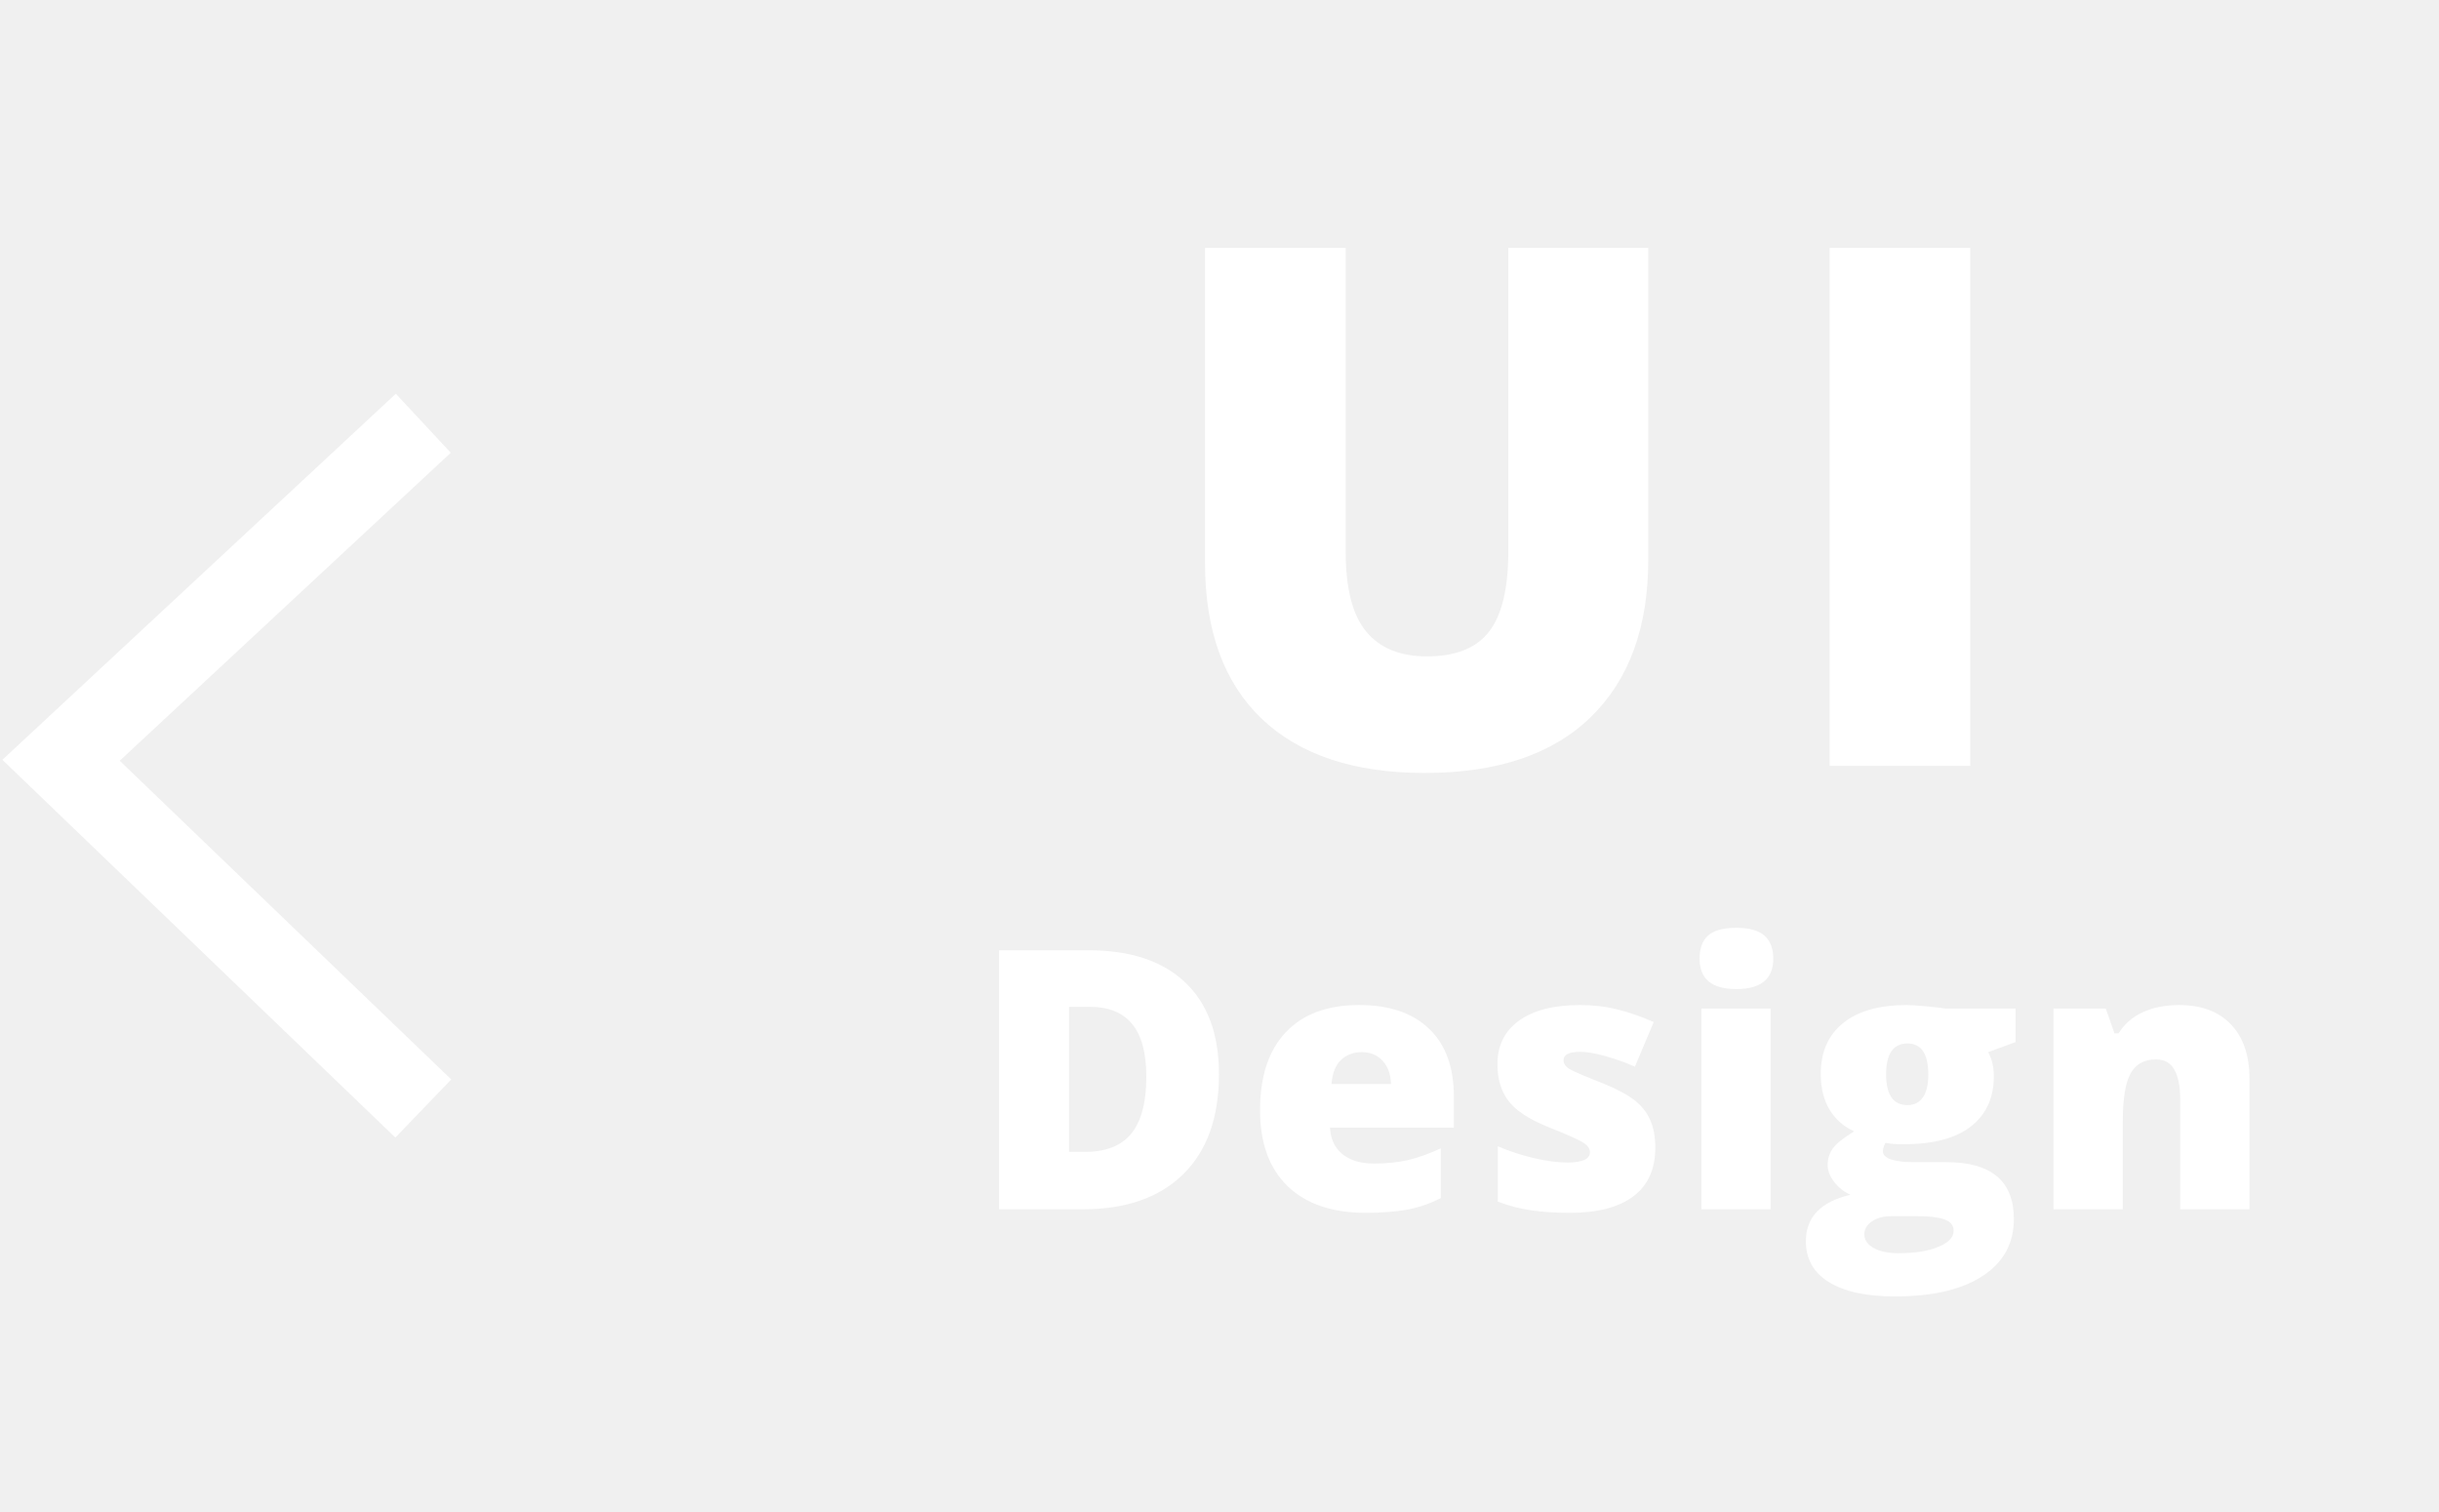
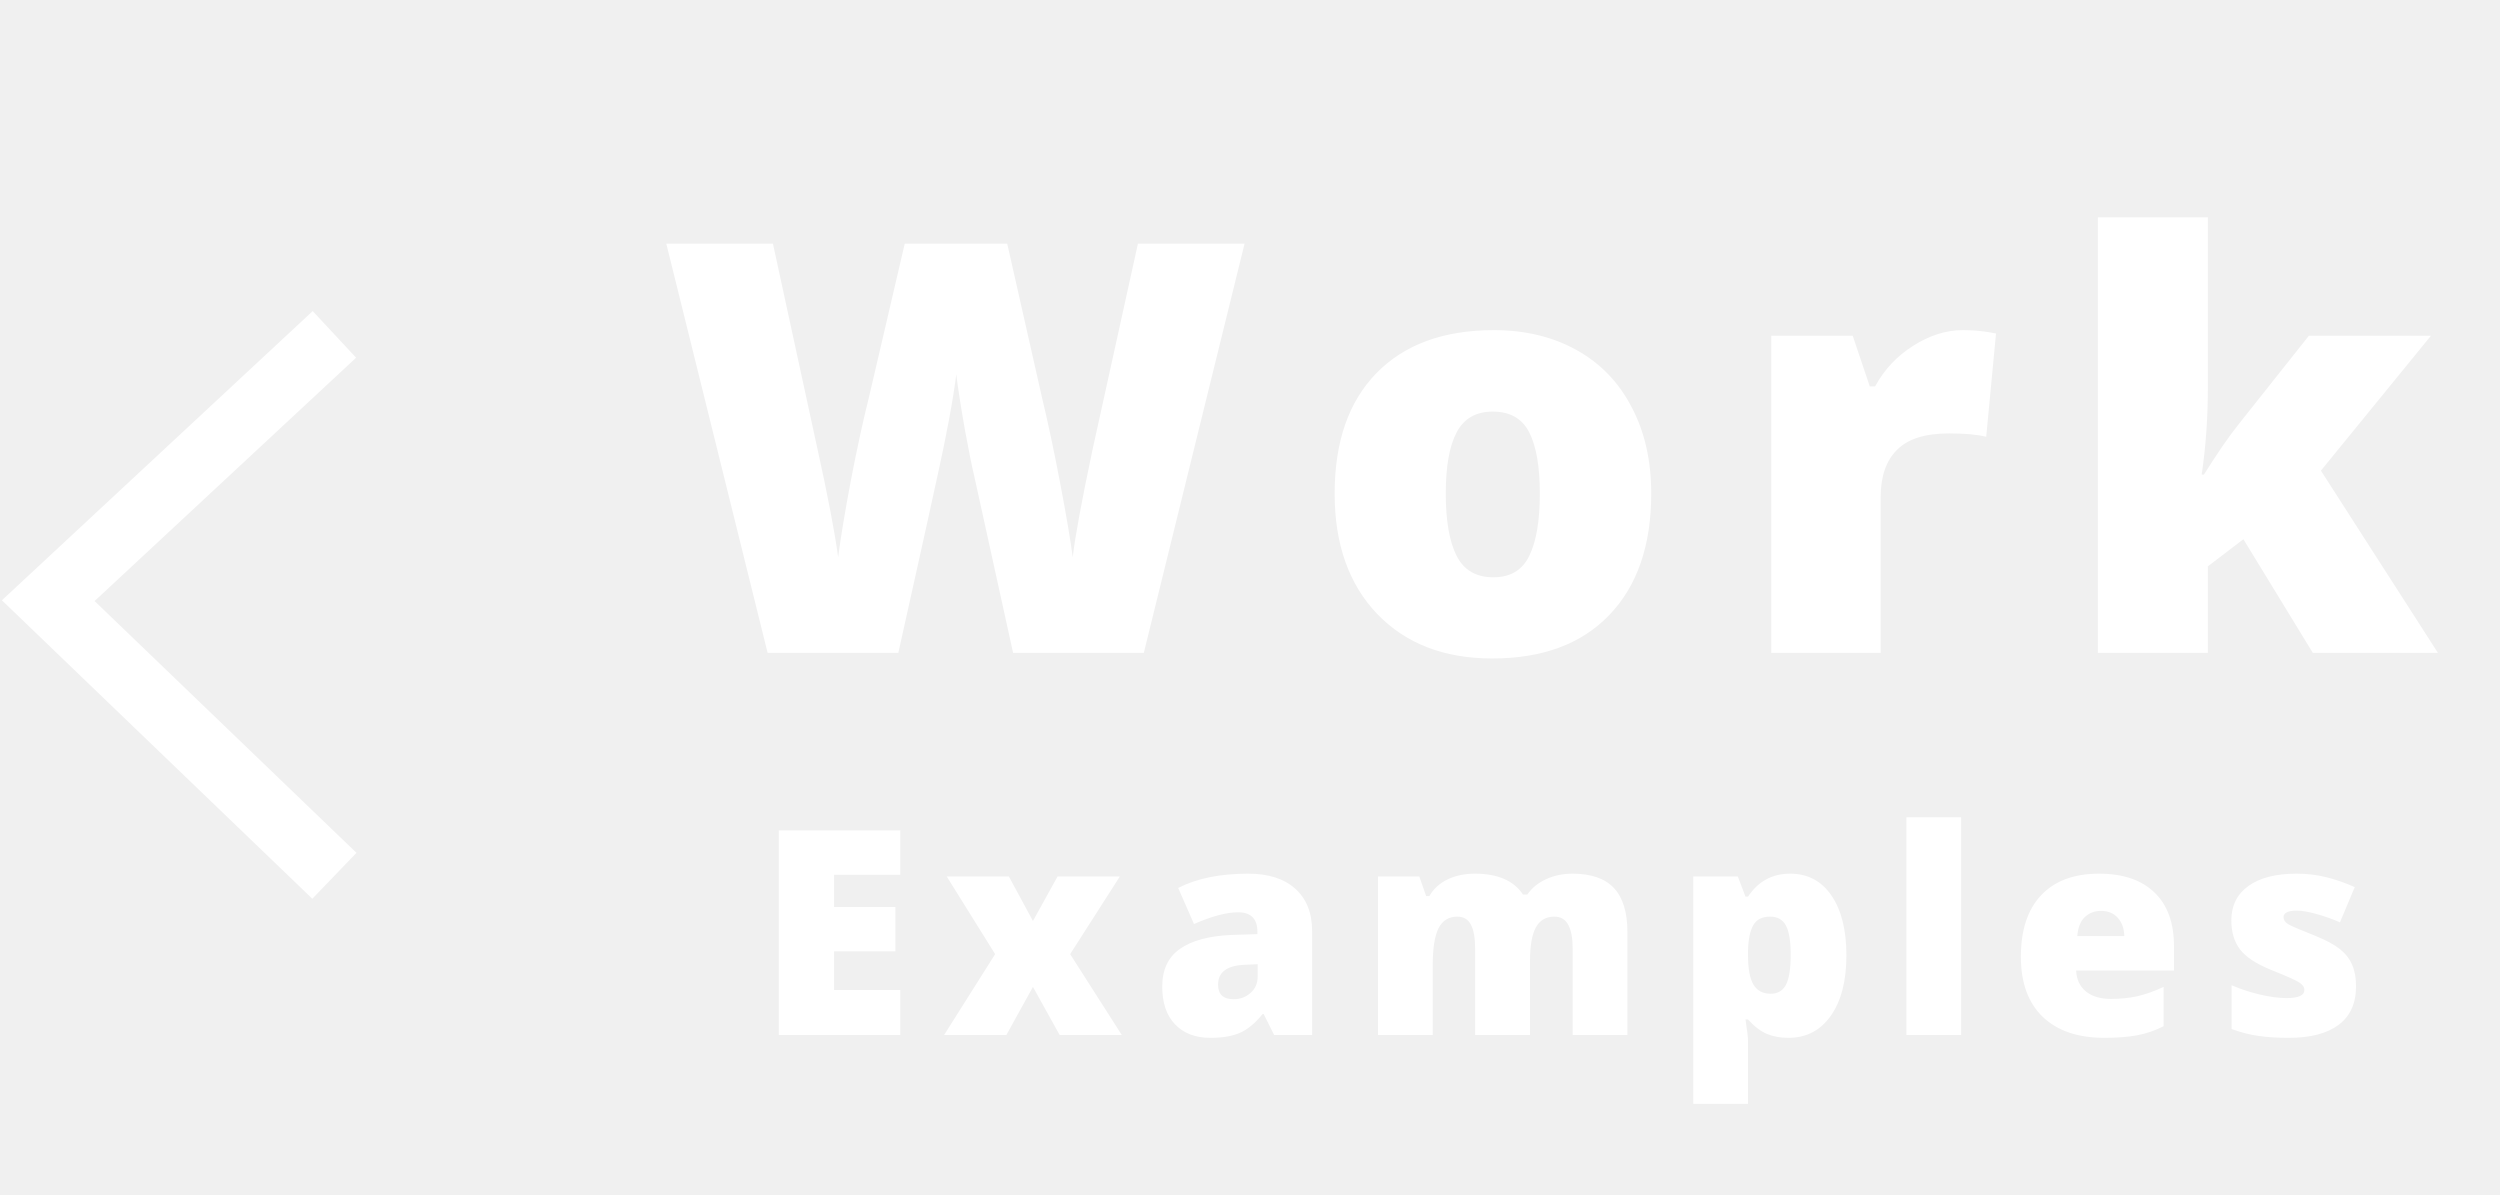
- <svg xmlns="http://www.w3.org/2000/svg" width="121" height="75" viewBox="0 0 121 75" fill="none">
+ <svg xmlns="http://www.w3.org/2000/svg" width="157" height="75" viewBox="0 0 157 75" fill="none">
  <path d="M21 21L3.029 37.722L21 55" stroke="white" stroke-width="4" />
-   <path d="M81.771 12.301V27.77C81.771 31.133 80.816 33.74 78.906 35.592C77.008 37.432 74.266 38.352 70.68 38.352C67.176 38.352 64.48 37.455 62.594 35.662C60.719 33.869 59.781 31.291 59.781 27.928V12.301H66.76V27.383C66.76 29.199 67.1 30.518 67.779 31.338C68.459 32.158 69.461 32.568 70.785 32.568C72.203 32.568 73.228 32.164 73.861 31.355C74.506 30.535 74.828 29.199 74.828 27.348V12.301L81.771 12.301ZM90.768 38V12.301H97.746V38H90.768ZM60.473 53.303C60.473 55.447 59.881 57.1 58.698 58.26C57.52 59.42 55.862 60 53.723 60H49.566V47.15H54.013C56.076 47.15 57.666 47.678 58.785 48.732C59.91 49.787 60.473 51.31 60.473 53.303ZM56.87 53.426C56.87 52.248 56.635 51.375 56.166 50.807C55.703 50.238 54.997 49.954 54.048 49.954H53.038V57.152H53.811C54.866 57.152 55.639 56.848 56.131 56.238C56.623 55.623 56.87 54.685 56.87 53.426ZM67.75 60.176C66.092 60.176 64.803 59.736 63.883 58.857C62.969 57.973 62.512 56.716 62.512 55.087C62.512 53.405 62.937 52.116 63.786 51.22C64.636 50.317 65.849 49.866 67.425 49.866C68.925 49.866 70.082 50.259 70.897 51.044C71.717 51.823 72.127 52.948 72.127 54.419L72.127 55.948H65.983C66.007 56.505 66.209 56.941 66.59 57.258C66.977 57.574 67.501 57.732 68.163 57.732C68.767 57.732 69.32 57.677 69.824 57.565C70.334 57.448 70.885 57.252 71.477 56.977V59.446C70.938 59.722 70.381 59.912 69.807 60.018C69.232 60.123 68.547 60.176 67.75 60.176ZM67.548 52.204C67.144 52.204 66.804 52.333 66.528 52.591C66.259 52.843 66.101 53.241 66.054 53.786H69.007C68.995 53.306 68.857 52.922 68.594 52.635C68.336 52.348 67.987 52.204 67.548 52.204ZM82.12 56.941C82.12 58.008 81.757 58.813 81.03 59.358C80.303 59.903 79.26 60.176 77.901 60.176C77.163 60.176 76.521 60.135 75.976 60.053C75.431 59.977 74.875 59.833 74.306 59.622V56.871C74.84 57.105 75.422 57.299 76.055 57.451C76.694 57.603 77.262 57.68 77.76 57.68C78.504 57.68 78.877 57.51 78.877 57.17C78.877 56.994 78.771 56.839 78.56 56.704C78.355 56.563 77.752 56.294 76.75 55.895C75.836 55.52 75.197 55.096 74.834 54.621C74.47 54.141 74.289 53.534 74.289 52.802C74.289 51.876 74.646 51.155 75.361 50.64C76.076 50.124 77.087 49.866 78.393 49.866C79.049 49.866 79.665 49.94 80.239 50.086C80.819 50.227 81.42 50.435 82.041 50.71L81.109 52.925C80.652 52.72 80.169 52.547 79.659 52.406C79.149 52.26 78.733 52.187 78.411 52.187C77.848 52.187 77.567 52.324 77.567 52.6C77.567 52.77 77.664 52.916 77.857 53.039C78.056 53.156 78.625 53.399 79.562 53.769C80.259 54.056 80.778 54.337 81.118 54.612C81.463 54.888 81.716 55.213 81.874 55.588C82.038 55.957 82.12 56.408 82.12 56.941ZM87.841 60H84.405V50.042H87.841V60ZM84.317 47.563C84.317 47.048 84.46 46.664 84.747 46.412C85.034 46.16 85.497 46.034 86.136 46.034C86.775 46.034 87.24 46.163 87.534 46.421C87.826 46.679 87.973 47.06 87.973 47.563C87.973 48.571 87.361 49.075 86.136 49.075C84.923 49.075 84.317 48.571 84.317 47.563ZM99.996 50.042V51.703L98.634 52.204C98.821 52.544 98.915 52.94 98.915 53.391C98.915 54.463 98.537 55.295 97.781 55.887C97.031 56.478 95.909 56.774 94.415 56.774C94.046 56.774 93.753 56.751 93.536 56.704C93.454 56.856 93.413 57 93.413 57.135C93.413 57.305 93.551 57.437 93.826 57.53C94.102 57.618 94.462 57.662 94.907 57.662H96.559C98.792 57.662 99.908 58.602 99.908 60.483C99.908 61.696 99.39 62.64 98.353 63.313C97.321 63.987 95.871 64.324 94.002 64.324C92.59 64.324 91.5 64.087 90.732 63.612C89.971 63.144 89.59 62.467 89.59 61.582C89.59 60.393 90.328 59.625 91.805 59.279C91.5 59.15 91.233 58.942 91.005 58.655C90.782 58.368 90.671 58.084 90.671 57.803C90.671 57.492 90.756 57.22 90.926 56.985C91.096 56.745 91.45 56.461 91.989 56.133C91.474 55.904 91.066 55.547 90.767 55.06C90.475 54.574 90.328 53.982 90.328 53.285C90.328 52.201 90.697 51.36 91.436 50.763C92.174 50.165 93.228 49.866 94.6 49.866C94.781 49.866 95.095 49.887 95.54 49.928C95.985 49.969 96.313 50.007 96.524 50.042H99.996ZM92.49 61.239C92.49 61.52 92.642 61.746 92.947 61.916C93.252 62.092 93.659 62.18 94.169 62.18C95.001 62.18 95.666 62.074 96.164 61.863C96.668 61.658 96.92 61.392 96.92 61.063C96.92 60.8 96.767 60.612 96.463 60.501C96.158 60.395 95.722 60.343 95.153 60.343H93.808C93.439 60.343 93.126 60.428 92.868 60.598C92.616 60.773 92.49 60.987 92.49 61.239ZM93.571 53.303C93.571 54.322 93.926 54.832 94.635 54.832C94.963 54.832 95.215 54.706 95.391 54.454C95.572 54.202 95.663 53.824 95.663 53.32C95.663 52.289 95.32 51.773 94.635 51.773C93.926 51.773 93.571 52.283 93.571 53.303ZM108.161 60V54.568C108.161 53.906 108.064 53.408 107.871 53.074C107.683 52.734 107.378 52.565 106.957 52.565C106.377 52.565 105.958 52.796 105.7 53.259C105.442 53.722 105.313 54.516 105.313 55.641V60H101.877V50.042H104.469L104.9 51.273H105.102C105.395 50.804 105.799 50.452 106.315 50.218C106.836 49.983 107.434 49.866 108.108 49.866C109.21 49.866 110.065 50.185 110.674 50.824C111.29 51.463 111.597 52.362 111.597 53.523V60H108.161Z" fill="white" />
+   <path d="M71.831 41H63.622L61.161 29.803C61.044 29.334 60.857 28.402 60.599 27.008C60.353 25.613 60.171 24.447 60.054 23.51C59.96 24.271 59.808 25.221 59.597 26.357C59.386 27.482 59.175 28.52 58.964 29.469C58.765 30.418 57.915 34.262 56.415 41H48.206L41.843 15.301L48.54 15.301L51.335 28.186C51.968 31.033 52.402 33.301 52.636 34.988C52.788 33.793 53.058 32.17 53.444 30.119C53.843 28.068 54.212 26.369 54.552 25.021L56.819 15.301L63.253 15.301L65.45 25.021C65.825 26.58 66.206 28.379 66.593 30.418C66.98 32.457 67.237 33.98 67.366 34.988C67.519 33.688 67.935 31.432 68.615 28.221L71.462 15.301H78.159L71.831 41ZM103.697 30.998C103.697 34.256 102.818 36.799 101.06 38.627C99.314 40.443 96.865 41.352 93.713 41.352C90.689 41.352 88.281 40.42 86.488 38.557C84.707 36.693 83.816 34.174 83.816 30.998C83.816 27.752 84.689 25.232 86.435 23.439C88.193 21.635 90.654 20.732 93.818 20.732C95.775 20.732 97.504 21.148 99.004 21.98C100.504 22.812 101.658 24.008 102.466 25.566C103.287 27.113 103.697 28.924 103.697 30.998ZM90.794 30.998C90.794 32.709 91.023 34.016 91.48 34.918C91.937 35.809 92.705 36.254 93.783 36.254C94.849 36.254 95.599 35.809 96.033 34.918C96.478 34.016 96.701 32.709 96.701 30.998C96.701 29.299 96.478 28.016 96.033 27.148C95.588 26.281 94.826 25.848 93.748 25.848C92.693 25.848 91.937 26.281 91.48 27.148C91.023 28.004 90.794 29.287 90.794 30.998ZM123.258 20.732C123.855 20.732 124.424 20.779 124.963 20.873L125.35 20.943L124.734 27.43C124.172 27.289 123.393 27.219 122.396 27.219C120.896 27.219 119.807 27.564 119.127 28.256C118.447 28.936 118.107 29.92 118.107 31.209V41H111.234V21.084H116.35L117.422 24.266H117.756C118.33 23.211 119.127 22.361 120.146 21.717C121.178 21.061 122.215 20.732 123.258 20.732ZM138.407 29.803C139.239 28.479 139.948 27.447 140.534 26.709L144.998 21.084H152.663L145.754 29.557L153.102 41L145.245 41L140.885 33.863L138.653 35.568V41H131.745V13.648L138.653 13.648V24.406C138.653 26.246 138.524 28.045 138.266 29.803H138.407ZM56.538 65H48.909L48.909 52.15H56.538V54.937H52.381V56.958H56.231V59.744H52.381L52.381 62.17H56.538V65ZM62.495 59.92L59.455 55.042L63.357 55.042L64.869 57.837L66.415 55.042H70.327L67.206 59.92L70.45 65H66.547L64.869 61.977L63.199 65H59.288L62.495 59.92ZM80.019 65L79.36 63.682H79.29C78.827 64.256 78.355 64.648 77.875 64.859C77.394 65.07 76.773 65.176 76.011 65.176C75.074 65.176 74.335 64.894 73.796 64.332C73.257 63.77 72.988 62.978 72.988 61.959C72.988 60.898 73.357 60.11 74.095 59.595C74.834 59.073 75.903 58.78 77.303 58.716L78.965 58.663V58.523C78.965 57.702 78.56 57.292 77.752 57.292C77.025 57.292 76.102 57.538 74.983 58.03L73.99 55.763C75.15 55.165 76.615 54.866 78.384 54.866C79.662 54.866 80.649 55.183 81.346 55.815C82.049 56.448 82.401 57.333 82.401 58.47V65H80.019ZM77.47 62.75C77.886 62.75 78.241 62.618 78.534 62.355C78.833 62.091 78.982 61.748 78.982 61.326V60.553L78.191 60.588C77.06 60.629 76.495 61.045 76.495 61.836C76.495 62.445 76.82 62.75 77.47 62.75ZM98.764 65V59.586C98.764 58.912 98.671 58.408 98.483 58.074C98.302 57.734 98.011 57.565 97.613 57.565C97.086 57.565 96.699 57.79 96.453 58.241C96.207 58.692 96.084 59.398 96.084 60.359V65H92.638V59.586C92.638 58.912 92.551 58.408 92.375 58.074C92.199 57.734 91.915 57.565 91.522 57.565C90.983 57.565 90.591 57.805 90.344 58.285C90.098 58.766 89.975 59.551 89.975 60.641V65H86.539V55.042H89.132L89.562 56.273H89.764C90.028 55.815 90.409 55.467 90.907 55.227C91.411 54.986 91.982 54.866 92.621 54.866C94.056 54.866 95.064 55.303 95.644 56.176H95.917C96.198 55.766 96.588 55.446 97.086 55.218C97.59 54.983 98.143 54.866 98.747 54.866C99.925 54.866 100.795 55.168 101.357 55.772C101.92 56.375 102.201 57.292 102.201 58.523V65H98.764ZM112.315 65.176C111.812 65.176 111.36 65.094 110.962 64.93C110.563 64.76 110.168 64.458 109.775 64.024H109.617C109.723 64.722 109.775 65.155 109.775 65.325V69.324H106.339V55.042L109.134 55.042L109.617 56.308H109.775C110.414 55.347 111.296 54.866 112.421 54.866C113.522 54.866 114.387 55.323 115.014 56.237C115.641 57.151 115.954 58.405 115.954 59.999C115.954 61.605 115.626 62.87 114.97 63.796C114.319 64.716 113.435 65.176 112.315 65.176ZM111.164 57.565C110.66 57.565 110.306 57.746 110.101 58.109C109.901 58.467 109.793 59 109.775 59.709V59.981C109.775 60.837 109.89 61.455 110.118 61.836C110.347 62.217 110.707 62.407 111.199 62.407C111.639 62.407 111.958 62.22 112.157 61.845C112.356 61.464 112.456 60.837 112.456 59.964C112.456 59.108 112.356 58.496 112.157 58.127C111.958 57.752 111.627 57.565 111.164 57.565ZM123.159 65H119.723V51.324H123.159V65ZM132.149 65.176C130.491 65.176 129.202 64.736 128.282 63.857C127.368 62.973 126.911 61.716 126.911 60.087C126.911 58.405 127.335 57.116 128.185 56.22C129.035 55.317 130.247 54.866 131.824 54.866C133.324 54.866 134.481 55.259 135.295 56.044C136.116 56.823 136.526 57.948 136.526 59.419V60.948H130.382C130.406 61.505 130.608 61.941 130.989 62.258C131.375 62.574 131.9 62.732 132.562 62.732C133.165 62.732 133.719 62.677 134.223 62.565C134.733 62.448 135.284 62.252 135.875 61.977V64.446C135.336 64.722 134.78 64.912 134.205 65.018C133.631 65.123 132.946 65.176 132.149 65.176ZM131.947 57.204C131.542 57.204 131.203 57.333 130.927 57.591C130.658 57.843 130.499 58.241 130.453 58.786H133.406C133.394 58.306 133.256 57.922 132.993 57.635C132.735 57.348 132.386 57.204 131.947 57.204ZM147.959 61.941C147.959 63.008 147.595 63.813 146.869 64.358C146.142 64.903 145.099 65.176 143.74 65.176C143.002 65.176 142.36 65.135 141.815 65.053C141.27 64.977 140.713 64.833 140.145 64.622V61.871C140.678 62.105 141.261 62.299 141.894 62.451C142.533 62.603 143.101 62.68 143.599 62.68C144.343 62.68 144.715 62.51 144.715 62.17C144.715 61.994 144.61 61.839 144.399 61.704C144.194 61.563 143.59 61.294 142.588 60.895C141.674 60.52 141.036 60.096 140.672 59.621C140.309 59.141 140.128 58.534 140.128 57.802C140.128 56.876 140.485 56.155 141.2 55.64C141.915 55.124 142.925 54.866 144.232 54.866C144.888 54.866 145.504 54.94 146.078 55.086C146.658 55.227 147.258 55.435 147.879 55.71L146.948 57.925C146.491 57.72 146.007 57.547 145.498 57.406C144.988 57.26 144.572 57.187 144.25 57.187C143.687 57.187 143.406 57.324 143.406 57.6C143.406 57.77 143.503 57.916 143.696 58.039C143.895 58.156 144.463 58.399 145.401 58.769C146.098 59.056 146.617 59.337 146.957 59.612C147.302 59.888 147.554 60.213 147.712 60.588C147.877 60.957 147.959 61.408 147.959 61.941Z" fill="white" />
</svg>
